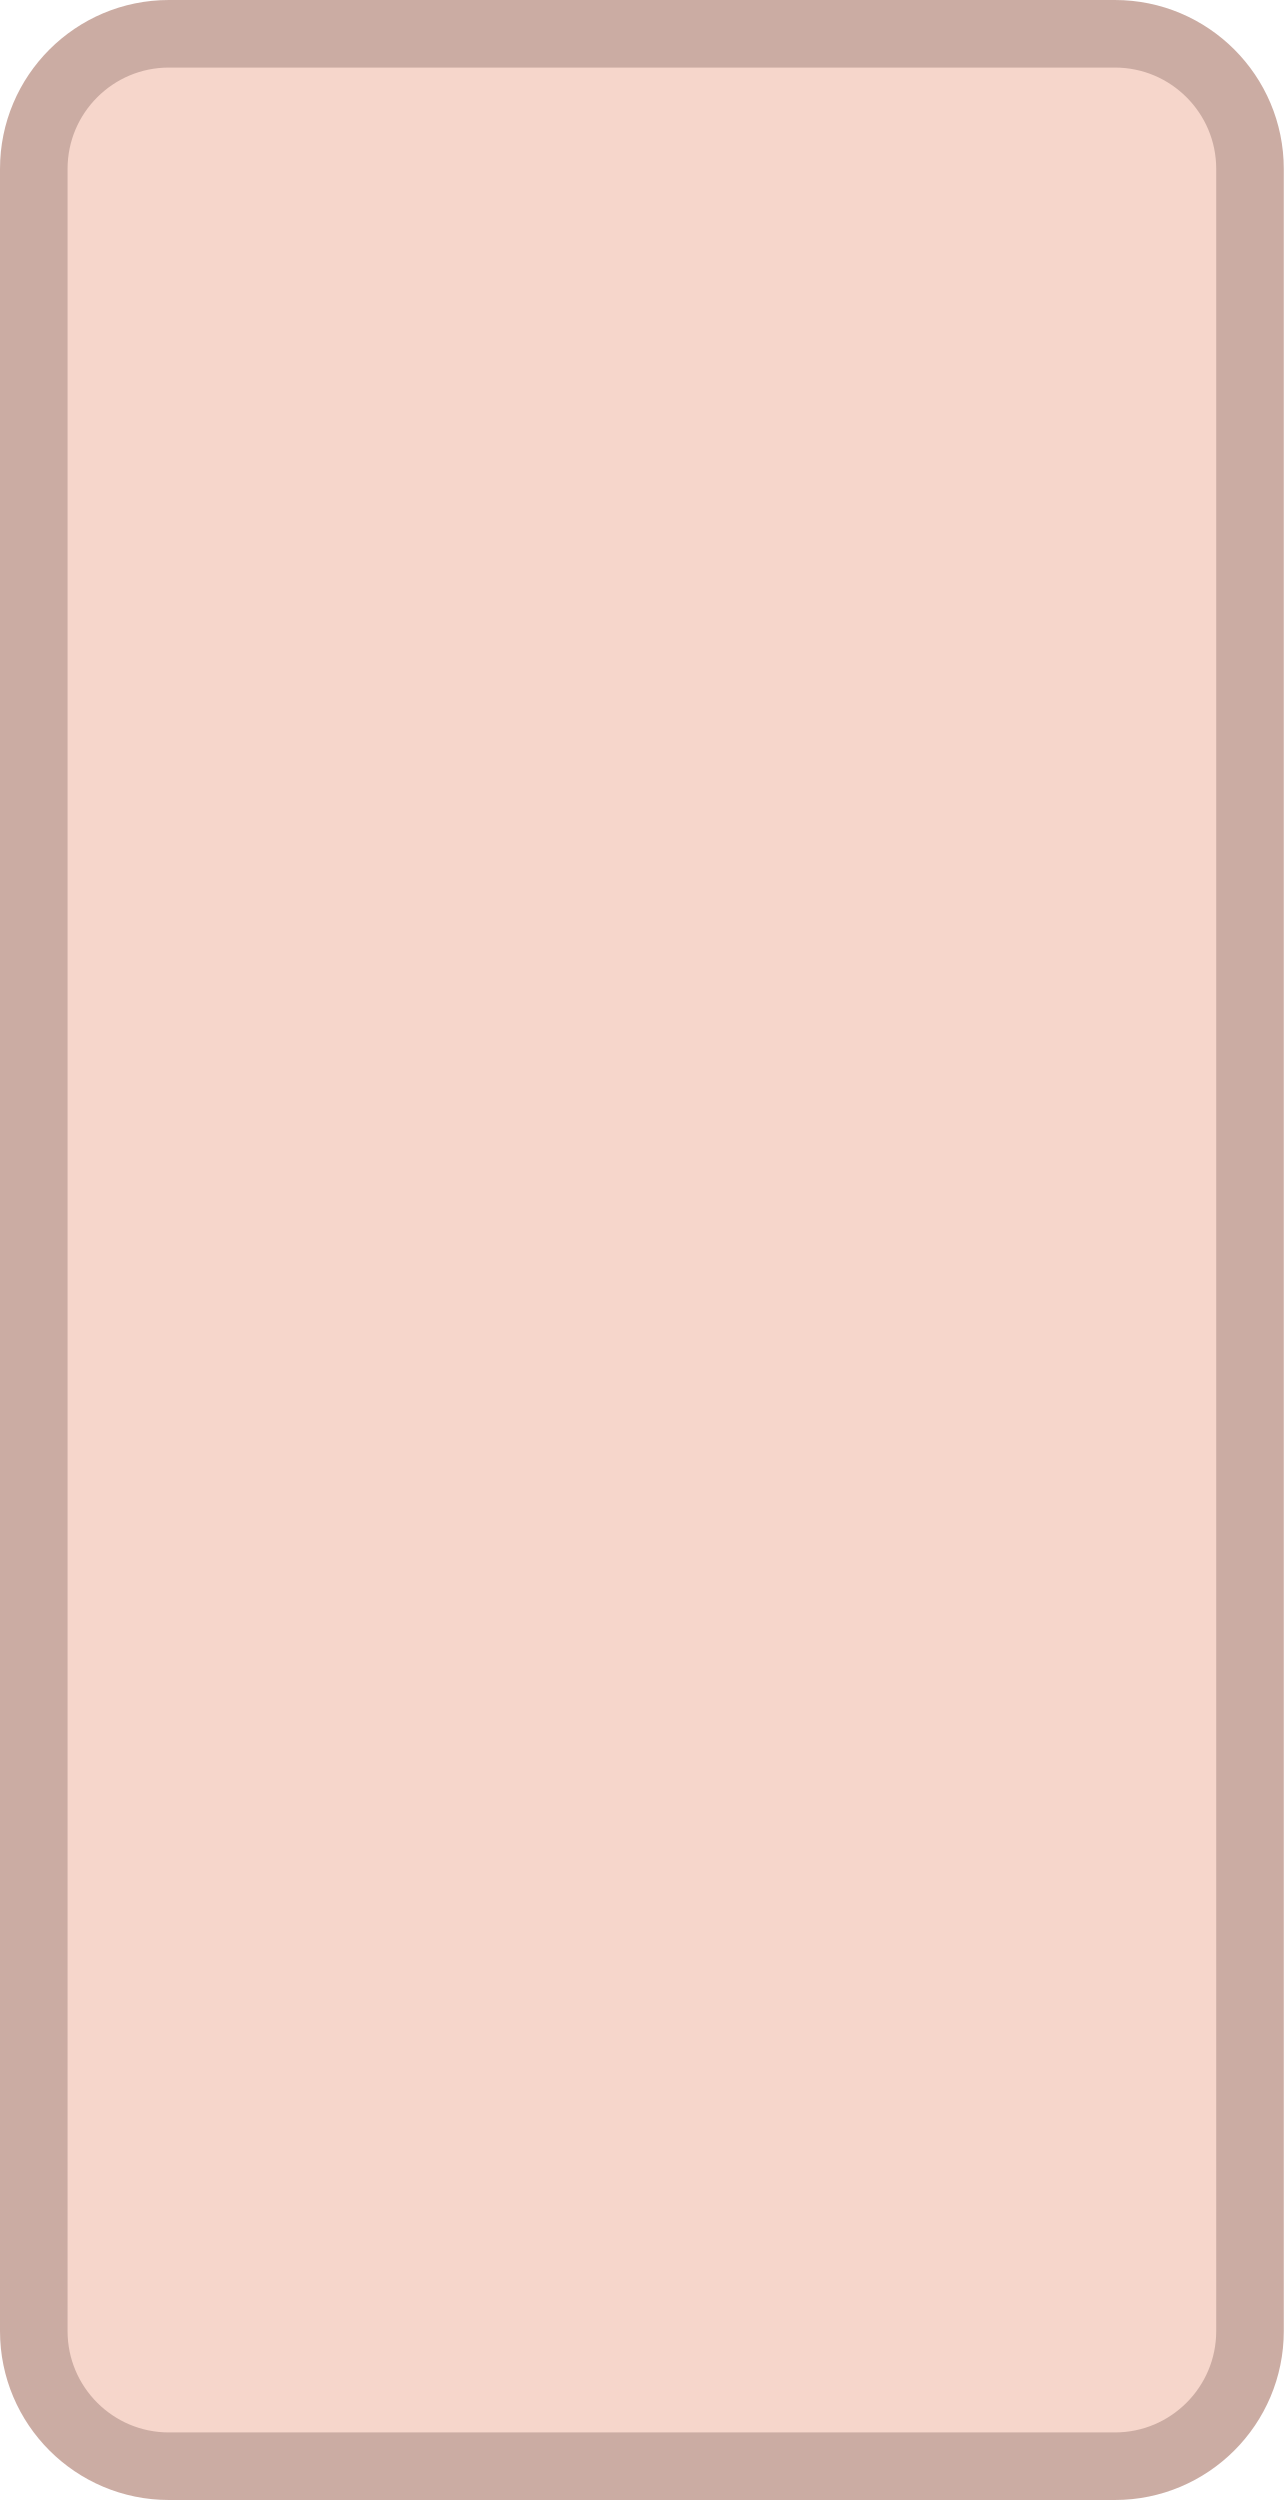
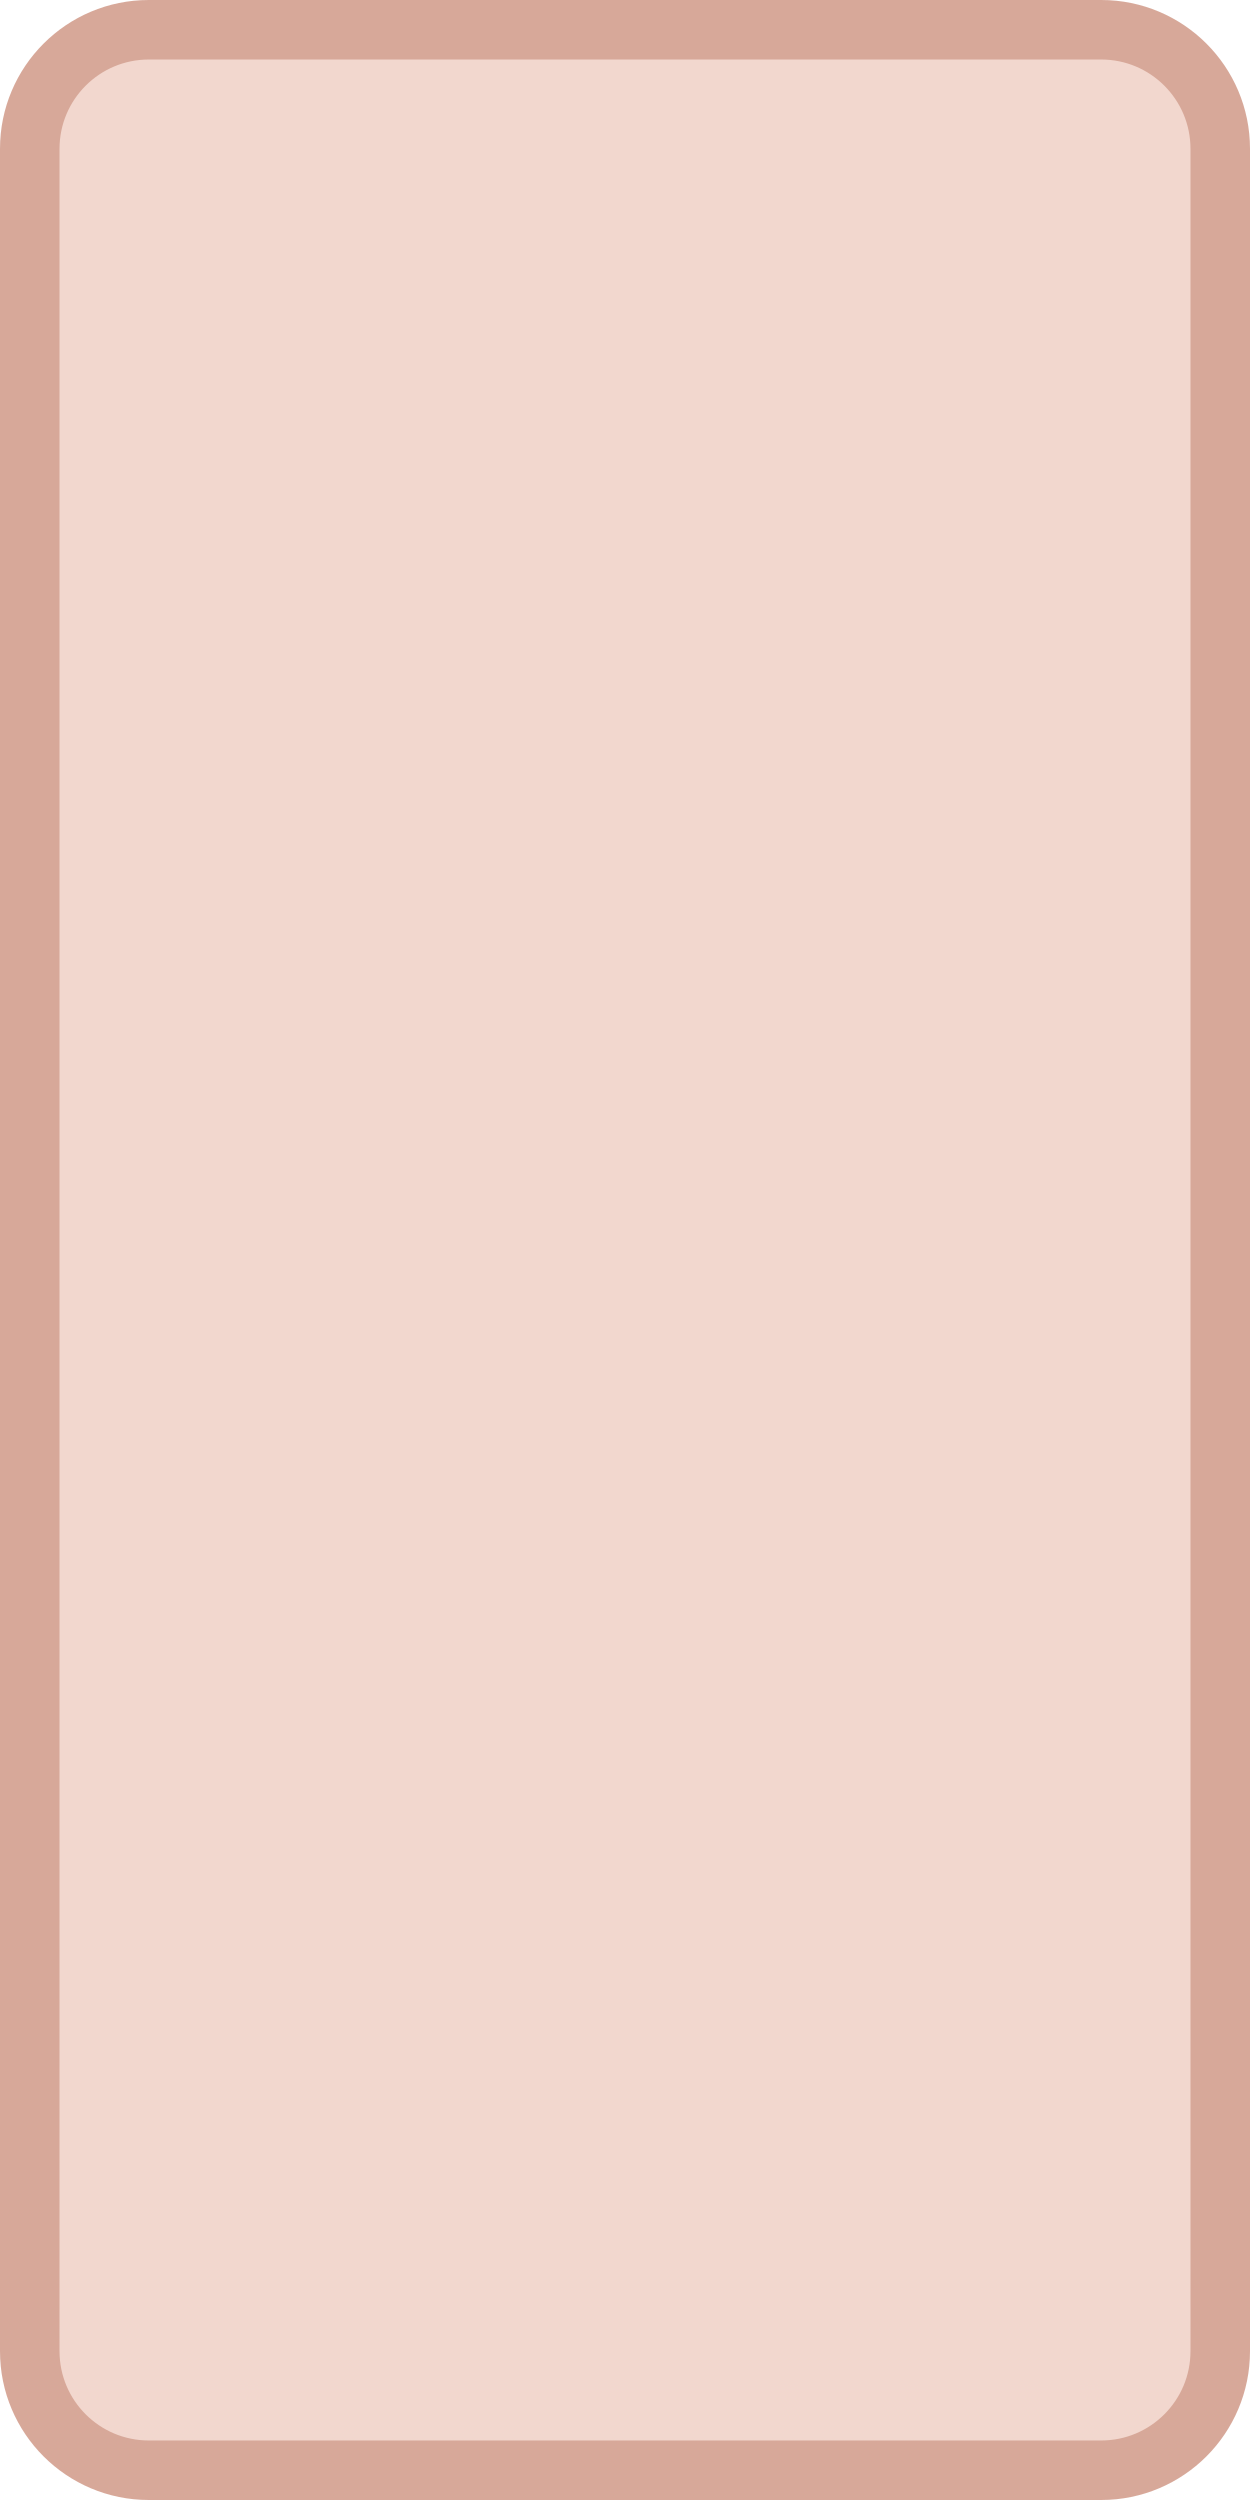
- <svg xmlns="http://www.w3.org/2000/svg" width="100%" height="100%" viewBox="0 0 19 37">
-   <rect x="0.5" y="0.5" width="18" height="36" rx="2" ry="2" id="shield" style="fill:#f6d6cb;stroke:#cbaca3;stroke-width:1;" />
+ <svg xmlns="http://www.w3.org/2000/svg" width="100%" height="100%" viewBox="0 0 21.0 42.0">
+   <rect x="0.5" y="0.5" width="20.0" height="41.0" rx="2" ry="2" id="shield" style="fill:#f2d7ce;stroke:#d7a899;stroke-width:1;" />
</svg>
